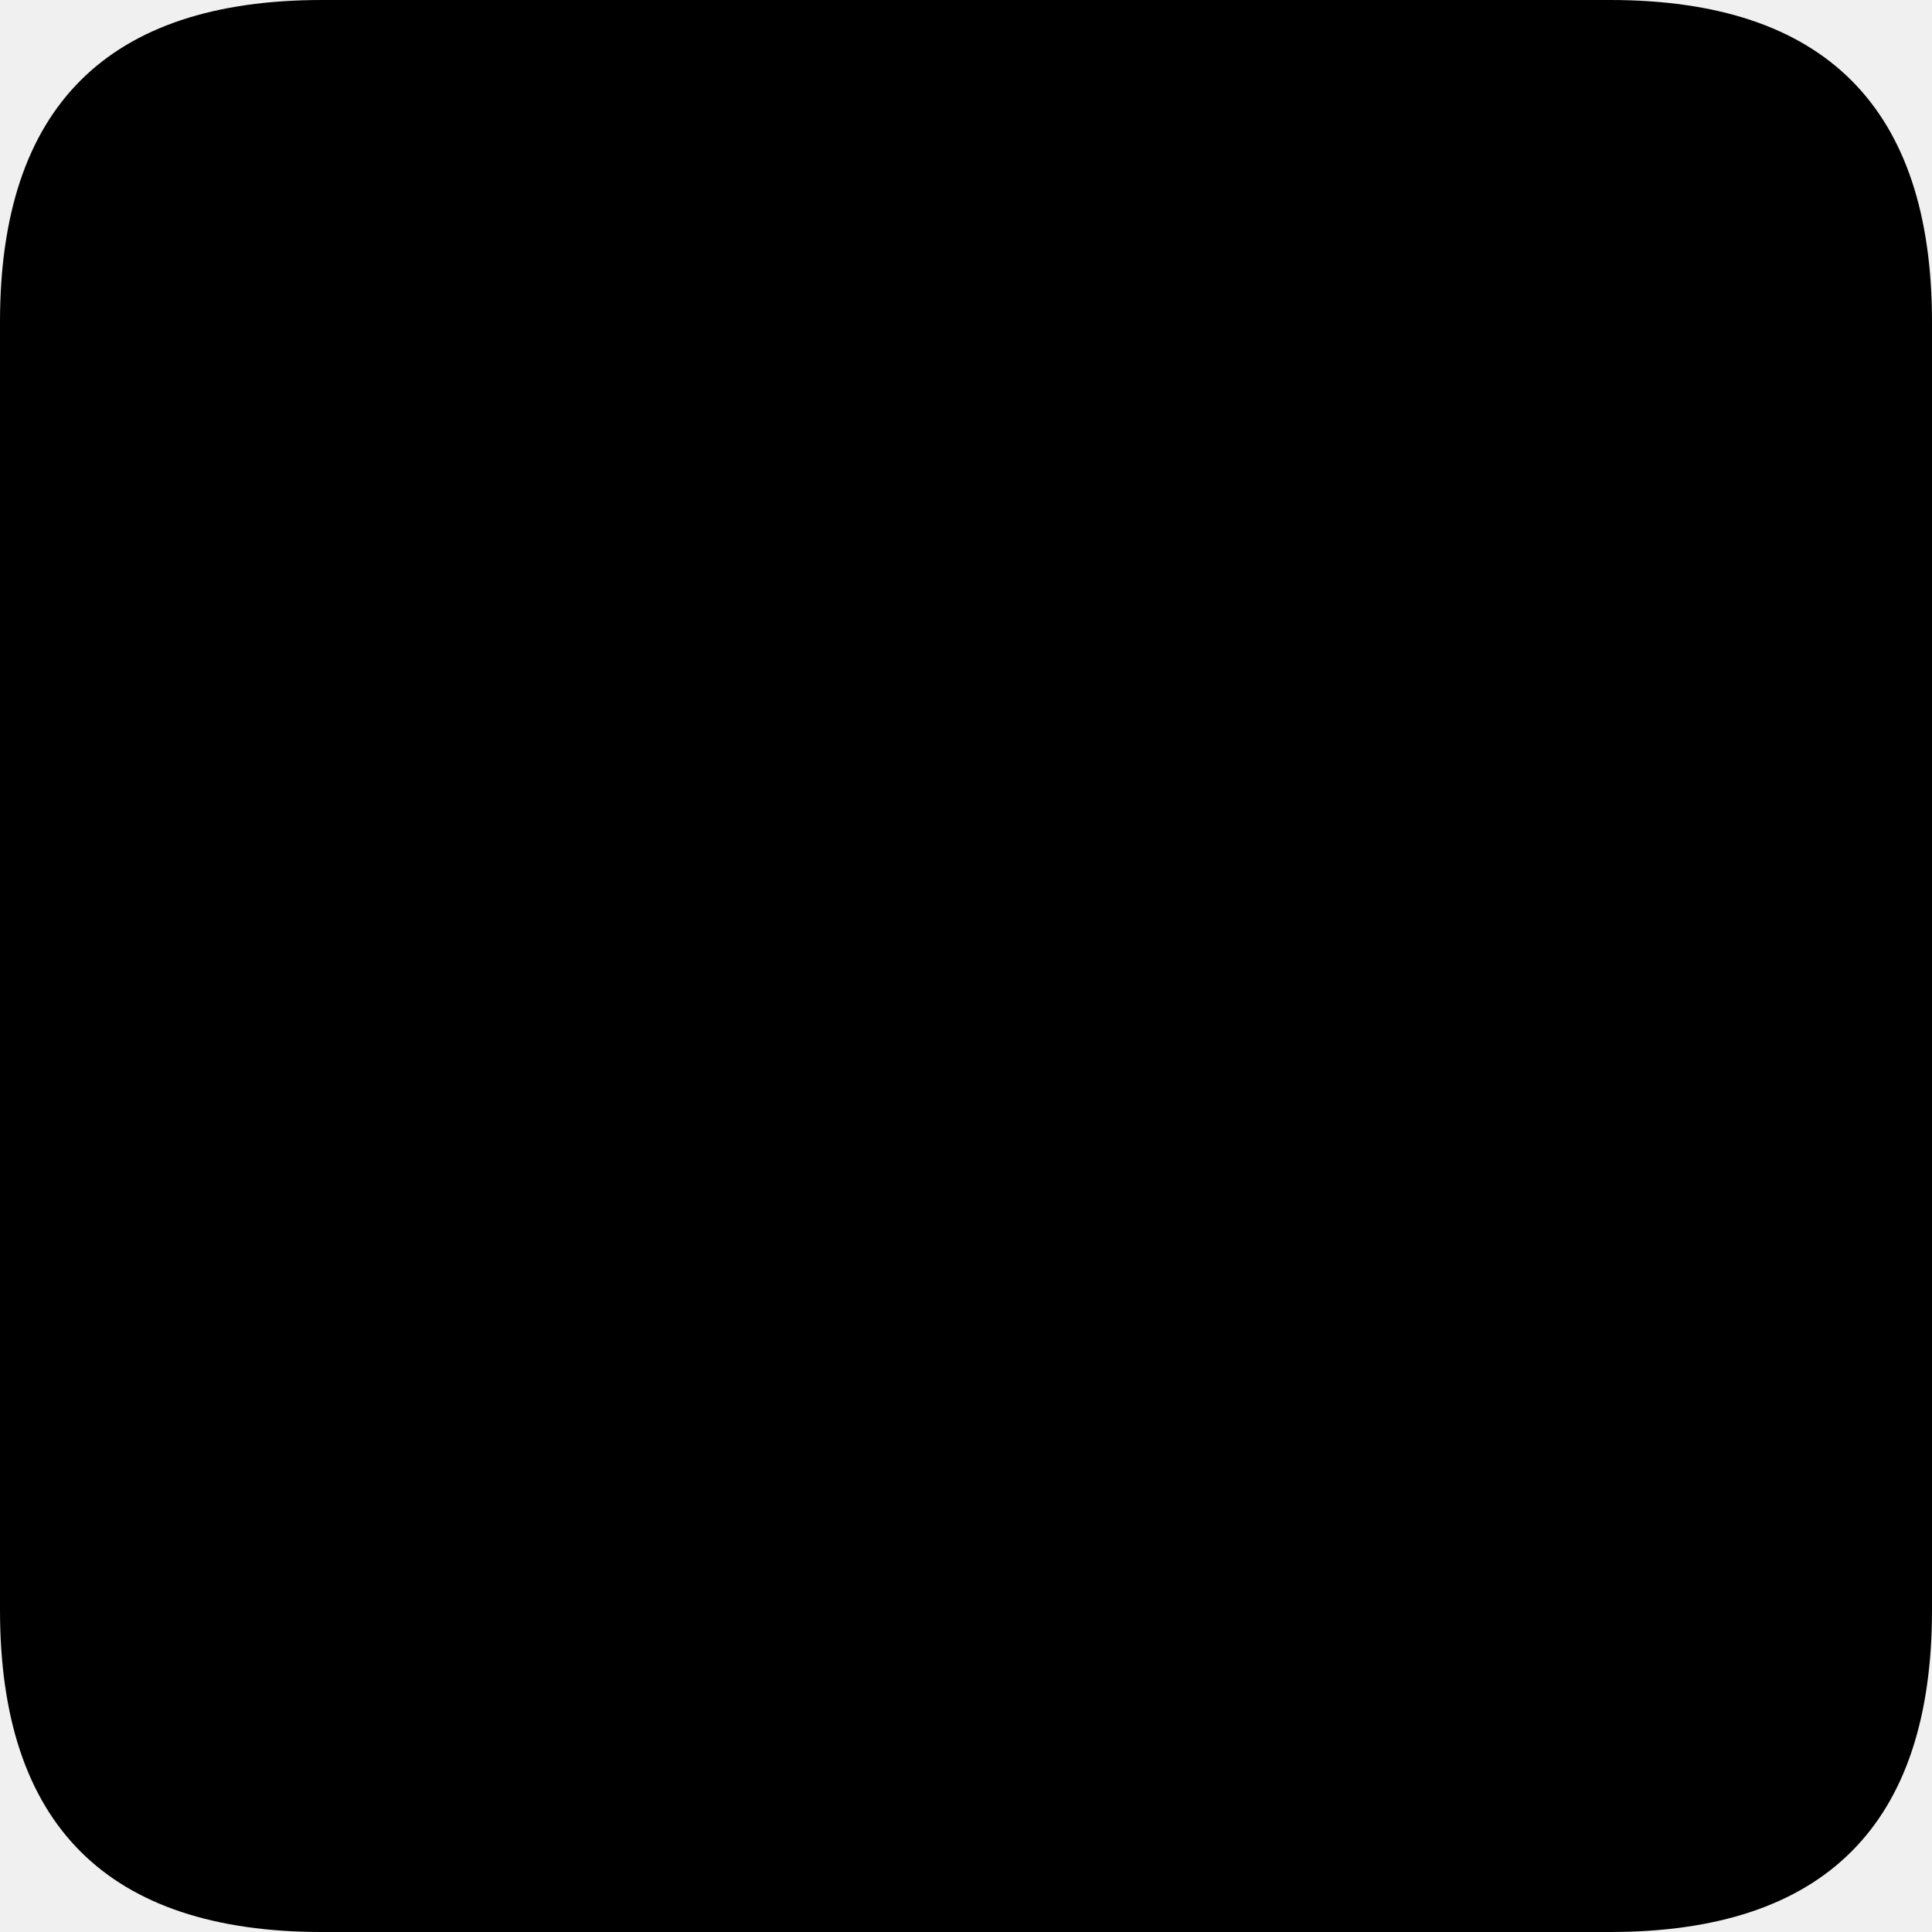
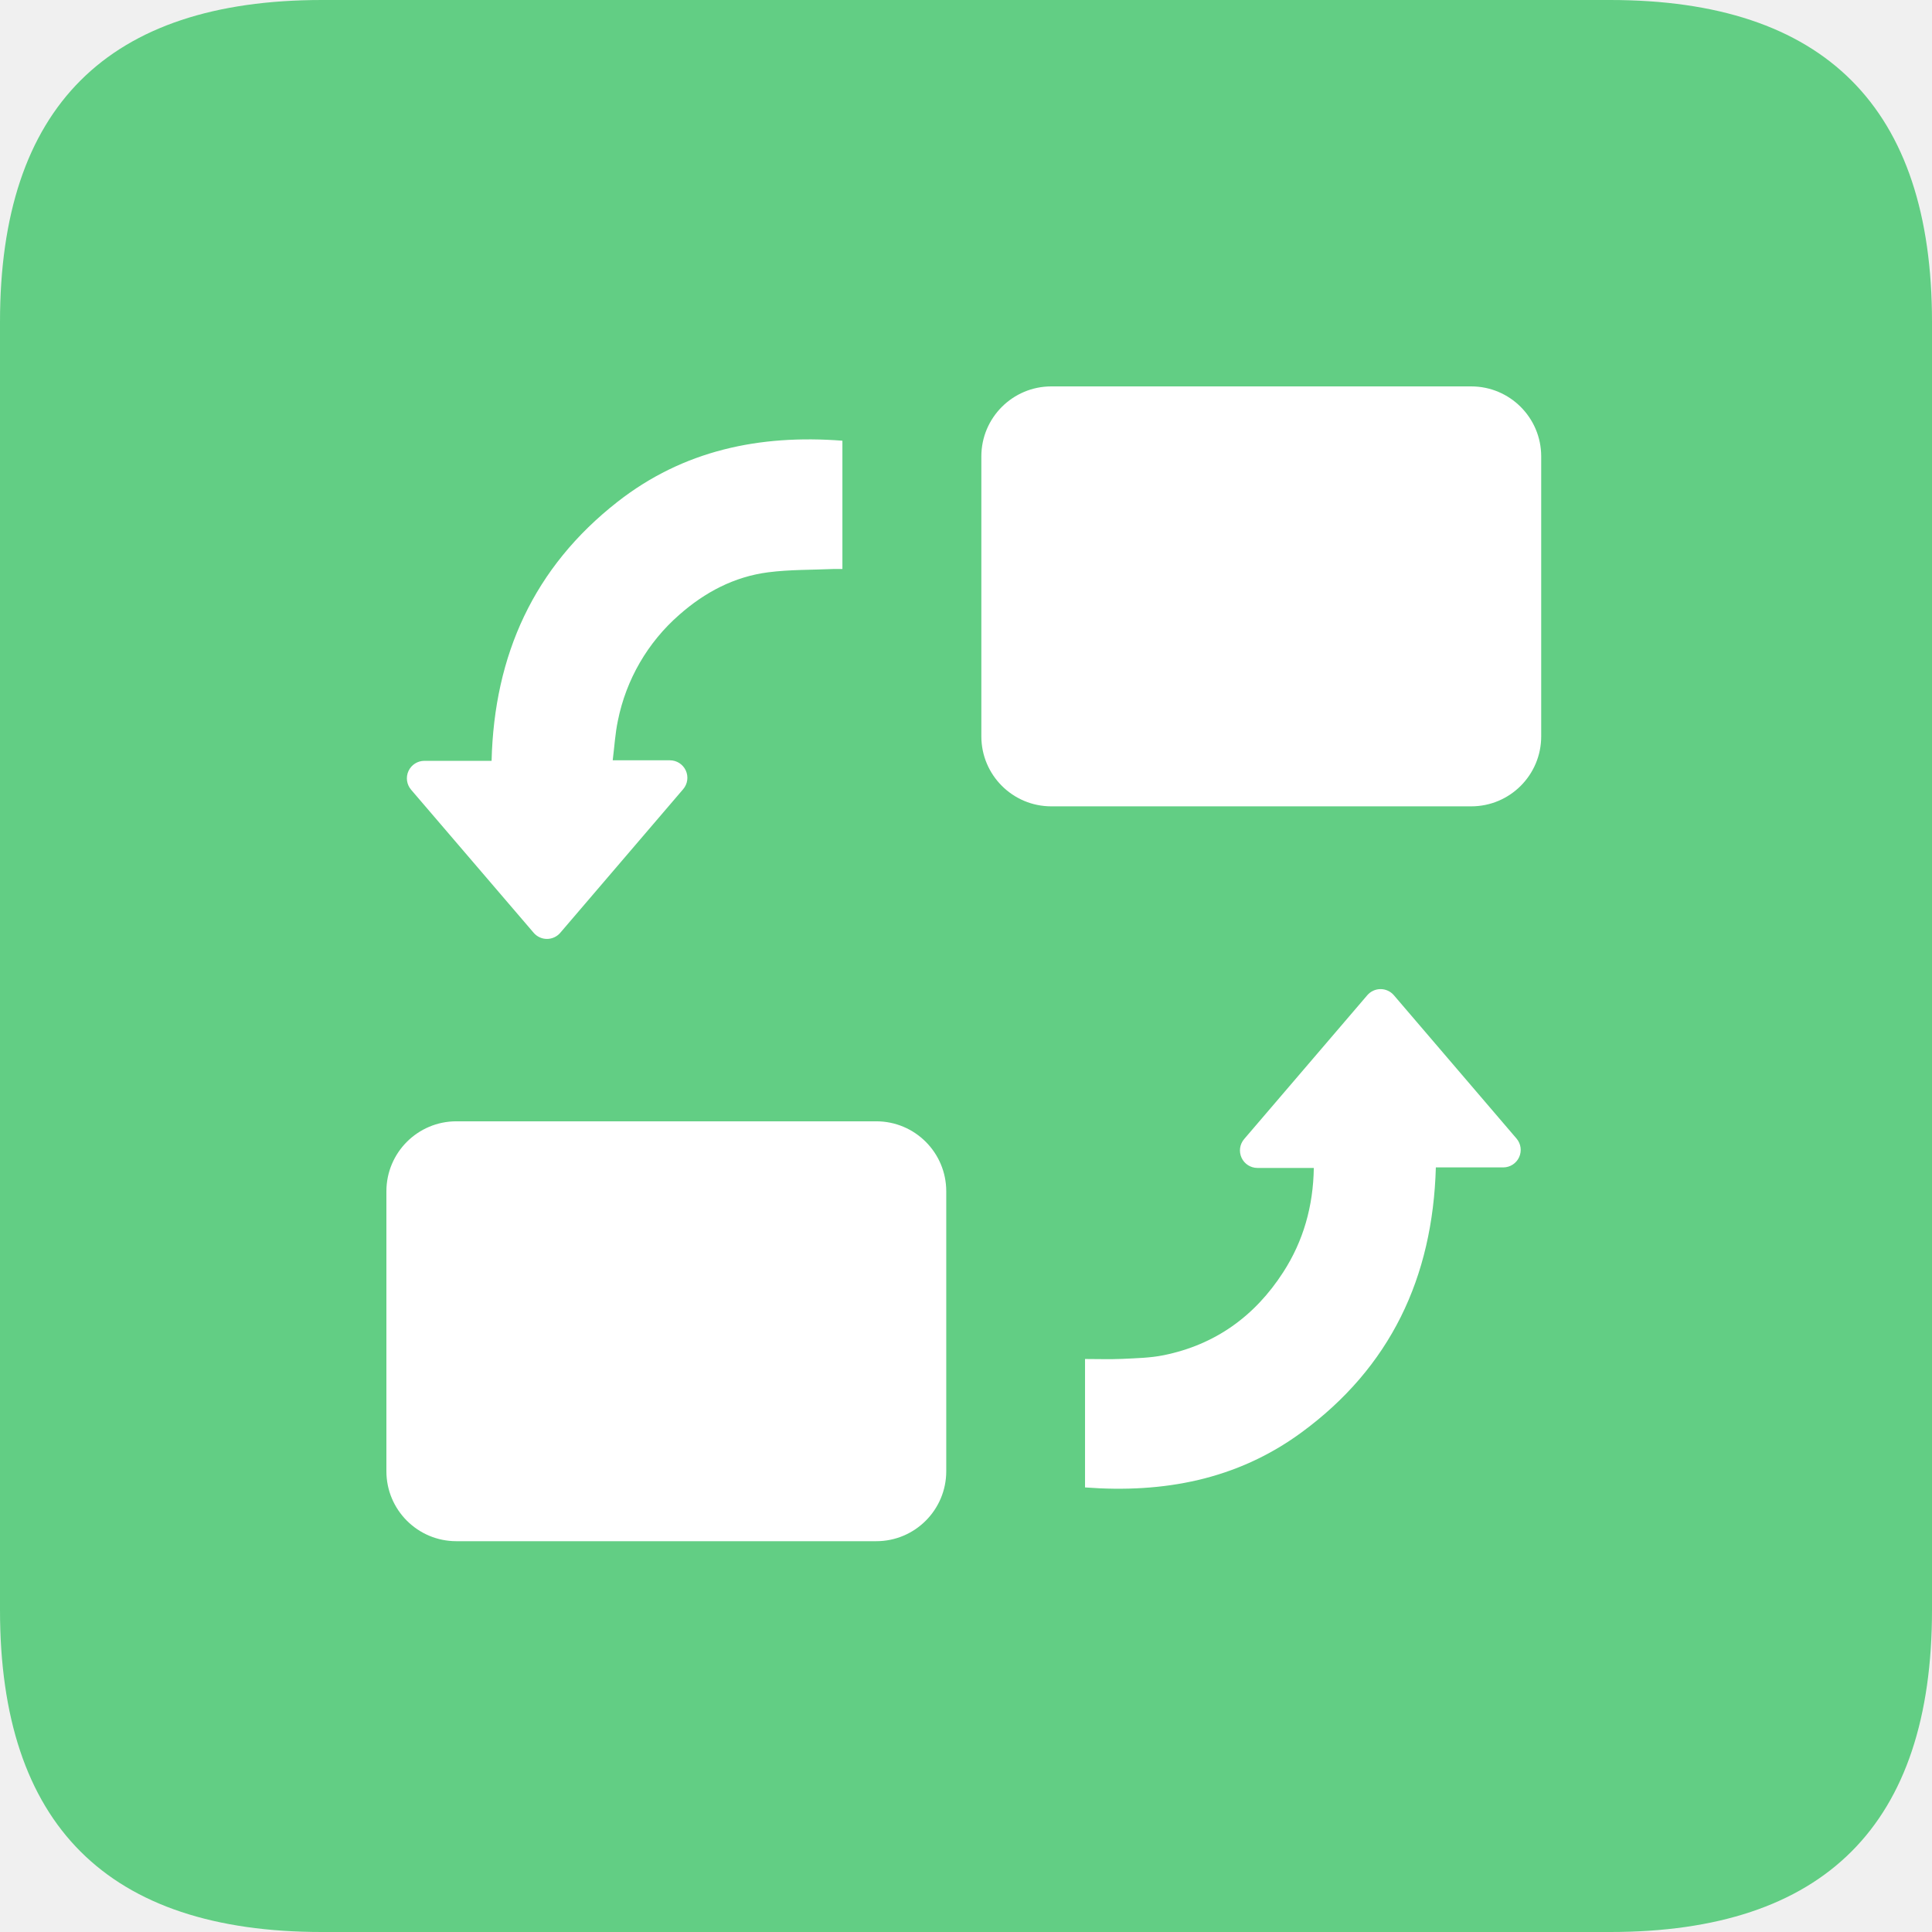
<svg xmlns="http://www.w3.org/2000/svg" t="1692169409781" class="icon" viewBox="0 0 1024 1024" version="1.1" p-id="7481" width="200" height="200">
-   <path d="M0 0m170.667 0l682.667 0q170.667 0 170.667 170.667l0 682.667q0 170.667-170.667 170.667l-682.667 0q-170.667 0-170.667-170.667l0-682.667q0-170.667 170.667-170.667Z" lee="#62CE84" p-id="7482" />
-   <path d="M260.551 403.257c1.394-56.178 22.414-102.571 66.731-137.273 34.93-27.335 75.378-35.783 119.211-32.398v67.982h-4.38c-11.691 0.512-23.467 0.284-34.987 1.764-18.005 2.332-33.564 10.581-47.076 22.5a100.836 100.836 0 0 0-32.569 56.178c-1.422 6.77-1.82 13.739-2.731 20.964h30.293a9.273 9.273 0 0 1 7.054 15.303l-65.138 76.117a9.273 9.273 0 0 1-14.108 0L217.884 418.56a9.273 9.273 0 0 1 7.026-15.303h35.641zM557.227 204.8h222.549c20.48 0 37.092 16.612 37.092 37.092v148.395c0 20.48-16.583 37.092-37.092 37.092H557.227c-20.48 0-37.092-16.612-37.092-37.092V241.892c0-20.48 16.612-37.092 37.092-37.092zM241.863 594.318h222.578a37.092 37.092 0 0 1 37.092 37.092v148.366c0 20.48-16.612 37.092-37.092 37.092H241.892c-20.48 0-37.092-16.583-37.092-37.092v-148.366c0-20.48 16.612-37.092 37.092-37.092z m519.168 24.434c-1.65 58.425-24.092 106.012-71.424 140.629-34.048 24.889-72.875 32.142-114.517 28.985v-68.068c6.599 0 13.113 0.228 19.627-0.057 7.396-0.37 14.905-0.484 22.101-1.963 27.307-5.547 48.27-20.679 63.289-43.947 10.752-16.64 15.929-35.072 16.242-55.296H666.453a9.273 9.273 0 0 1-7.026-15.303l65.252-76.231a9.273 9.273 0 0 1 14.108 0l64.996 75.947a9.273 9.273 0 0 1-7.026 15.303h-35.669z" lee="#FFFFFF" p-id="7483" />
+   <path d="M0 0m170.667 0l682.667 0q170.667 0 170.667 170.667l0 682.667q0 170.667-170.667 170.667l-682.667 0q-170.667 0-170.667-170.667l0-682.667q0-170.667 170.667-170.667Z" fill="#62CE84" p-id="7482" />
+   <path d="M260.551 403.257c1.394-56.178 22.414-102.571 66.731-137.273 34.93-27.335 75.378-35.783 119.211-32.398v67.982h-4.38c-11.691 0.512-23.467 0.284-34.987 1.764-18.005 2.332-33.564 10.581-47.076 22.5a100.836 100.836 0 0 0-32.569 56.178c-1.422 6.77-1.82 13.739-2.731 20.964h30.293a9.273 9.273 0 0 1 7.054 15.303l-65.138 76.117a9.273 9.273 0 0 1-14.108 0L217.884 418.56a9.273 9.273 0 0 1 7.026-15.303h35.641zM557.227 204.8h222.549c20.48 0 37.092 16.612 37.092 37.092v148.395c0 20.48-16.583 37.092-37.092 37.092H557.227c-20.48 0-37.092-16.612-37.092-37.092V241.892c0-20.48 16.612-37.092 37.092-37.092zM241.863 594.318h222.578a37.092 37.092 0 0 1 37.092 37.092v148.366c0 20.48-16.612 37.092-37.092 37.092H241.892c-20.48 0-37.092-16.583-37.092-37.092v-148.366c0-20.48 16.612-37.092 37.092-37.092z m519.168 24.434c-1.65 58.425-24.092 106.012-71.424 140.629-34.048 24.889-72.875 32.142-114.517 28.985v-68.068c6.599 0 13.113 0.228 19.627-0.057 7.396-0.37 14.905-0.484 22.101-1.963 27.307-5.547 48.27-20.679 63.289-43.947 10.752-16.64 15.929-35.072 16.242-55.296H666.453a9.273 9.273 0 0 1-7.026-15.303l65.252-76.231a9.273 9.273 0 0 1 14.108 0l64.996 75.947a9.273 9.273 0 0 1-7.026 15.303h-35.669z" fill="#FFFFFF" p-id="7483" />
</svg>
